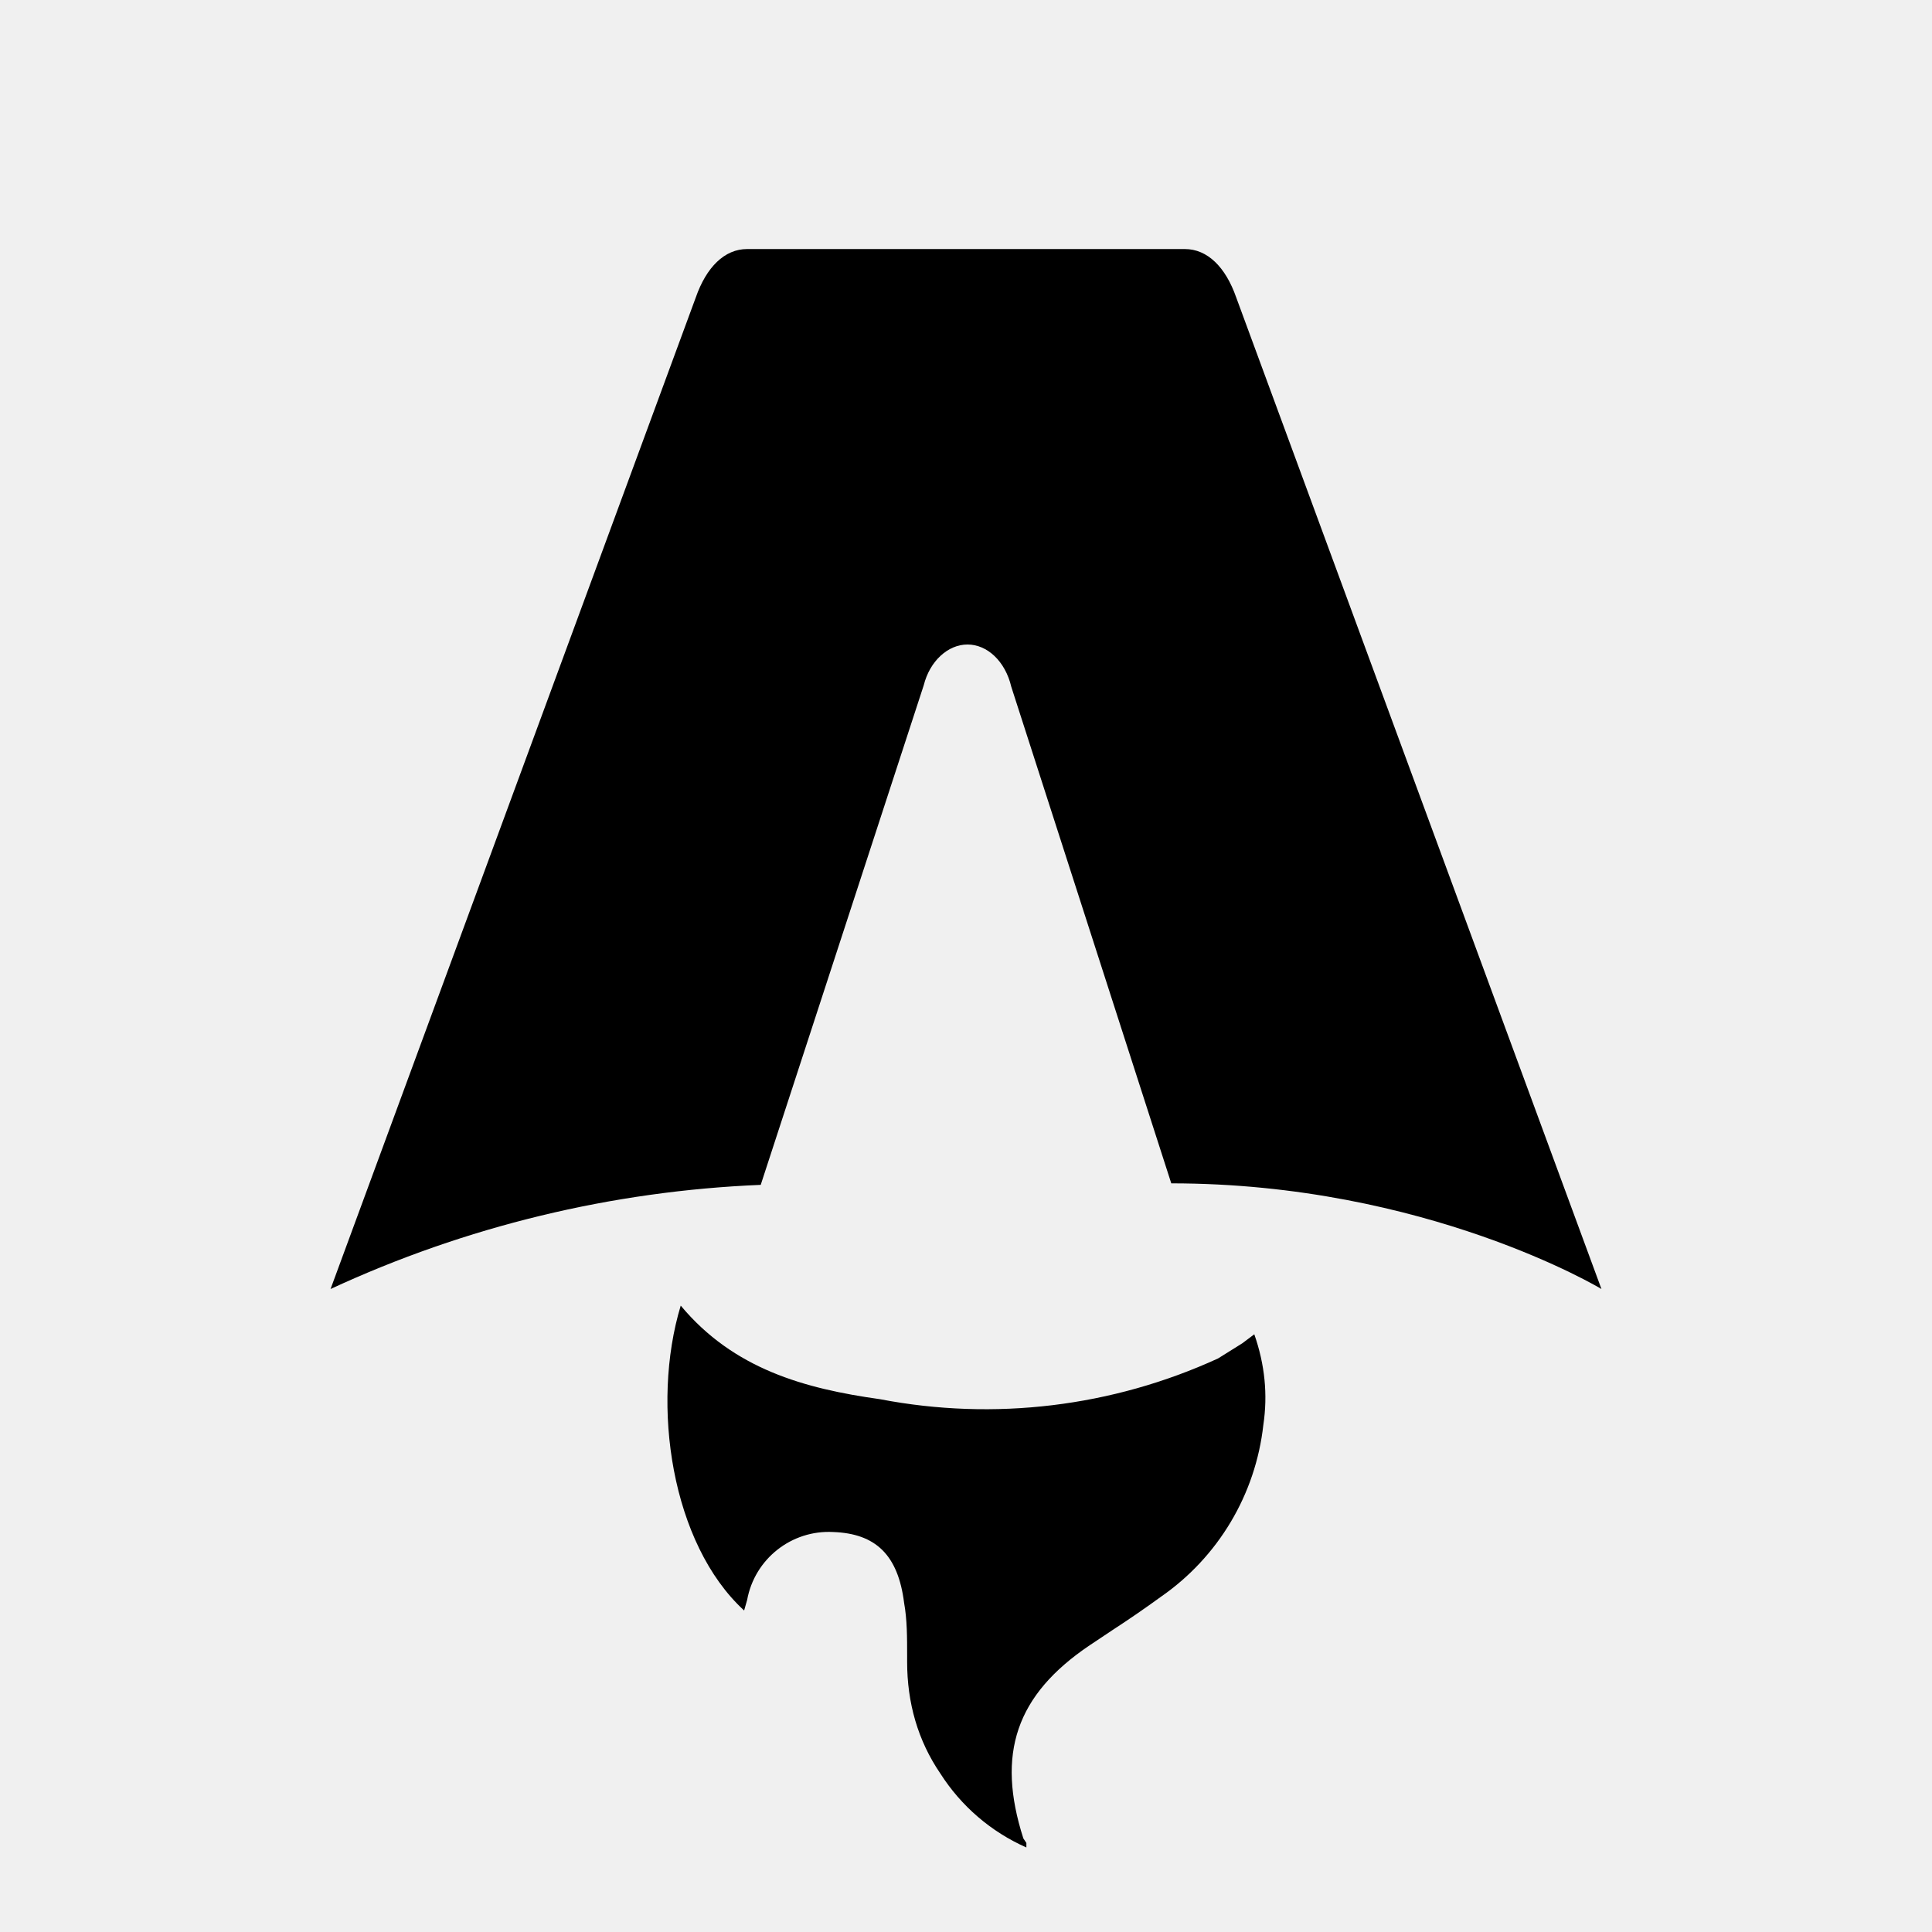
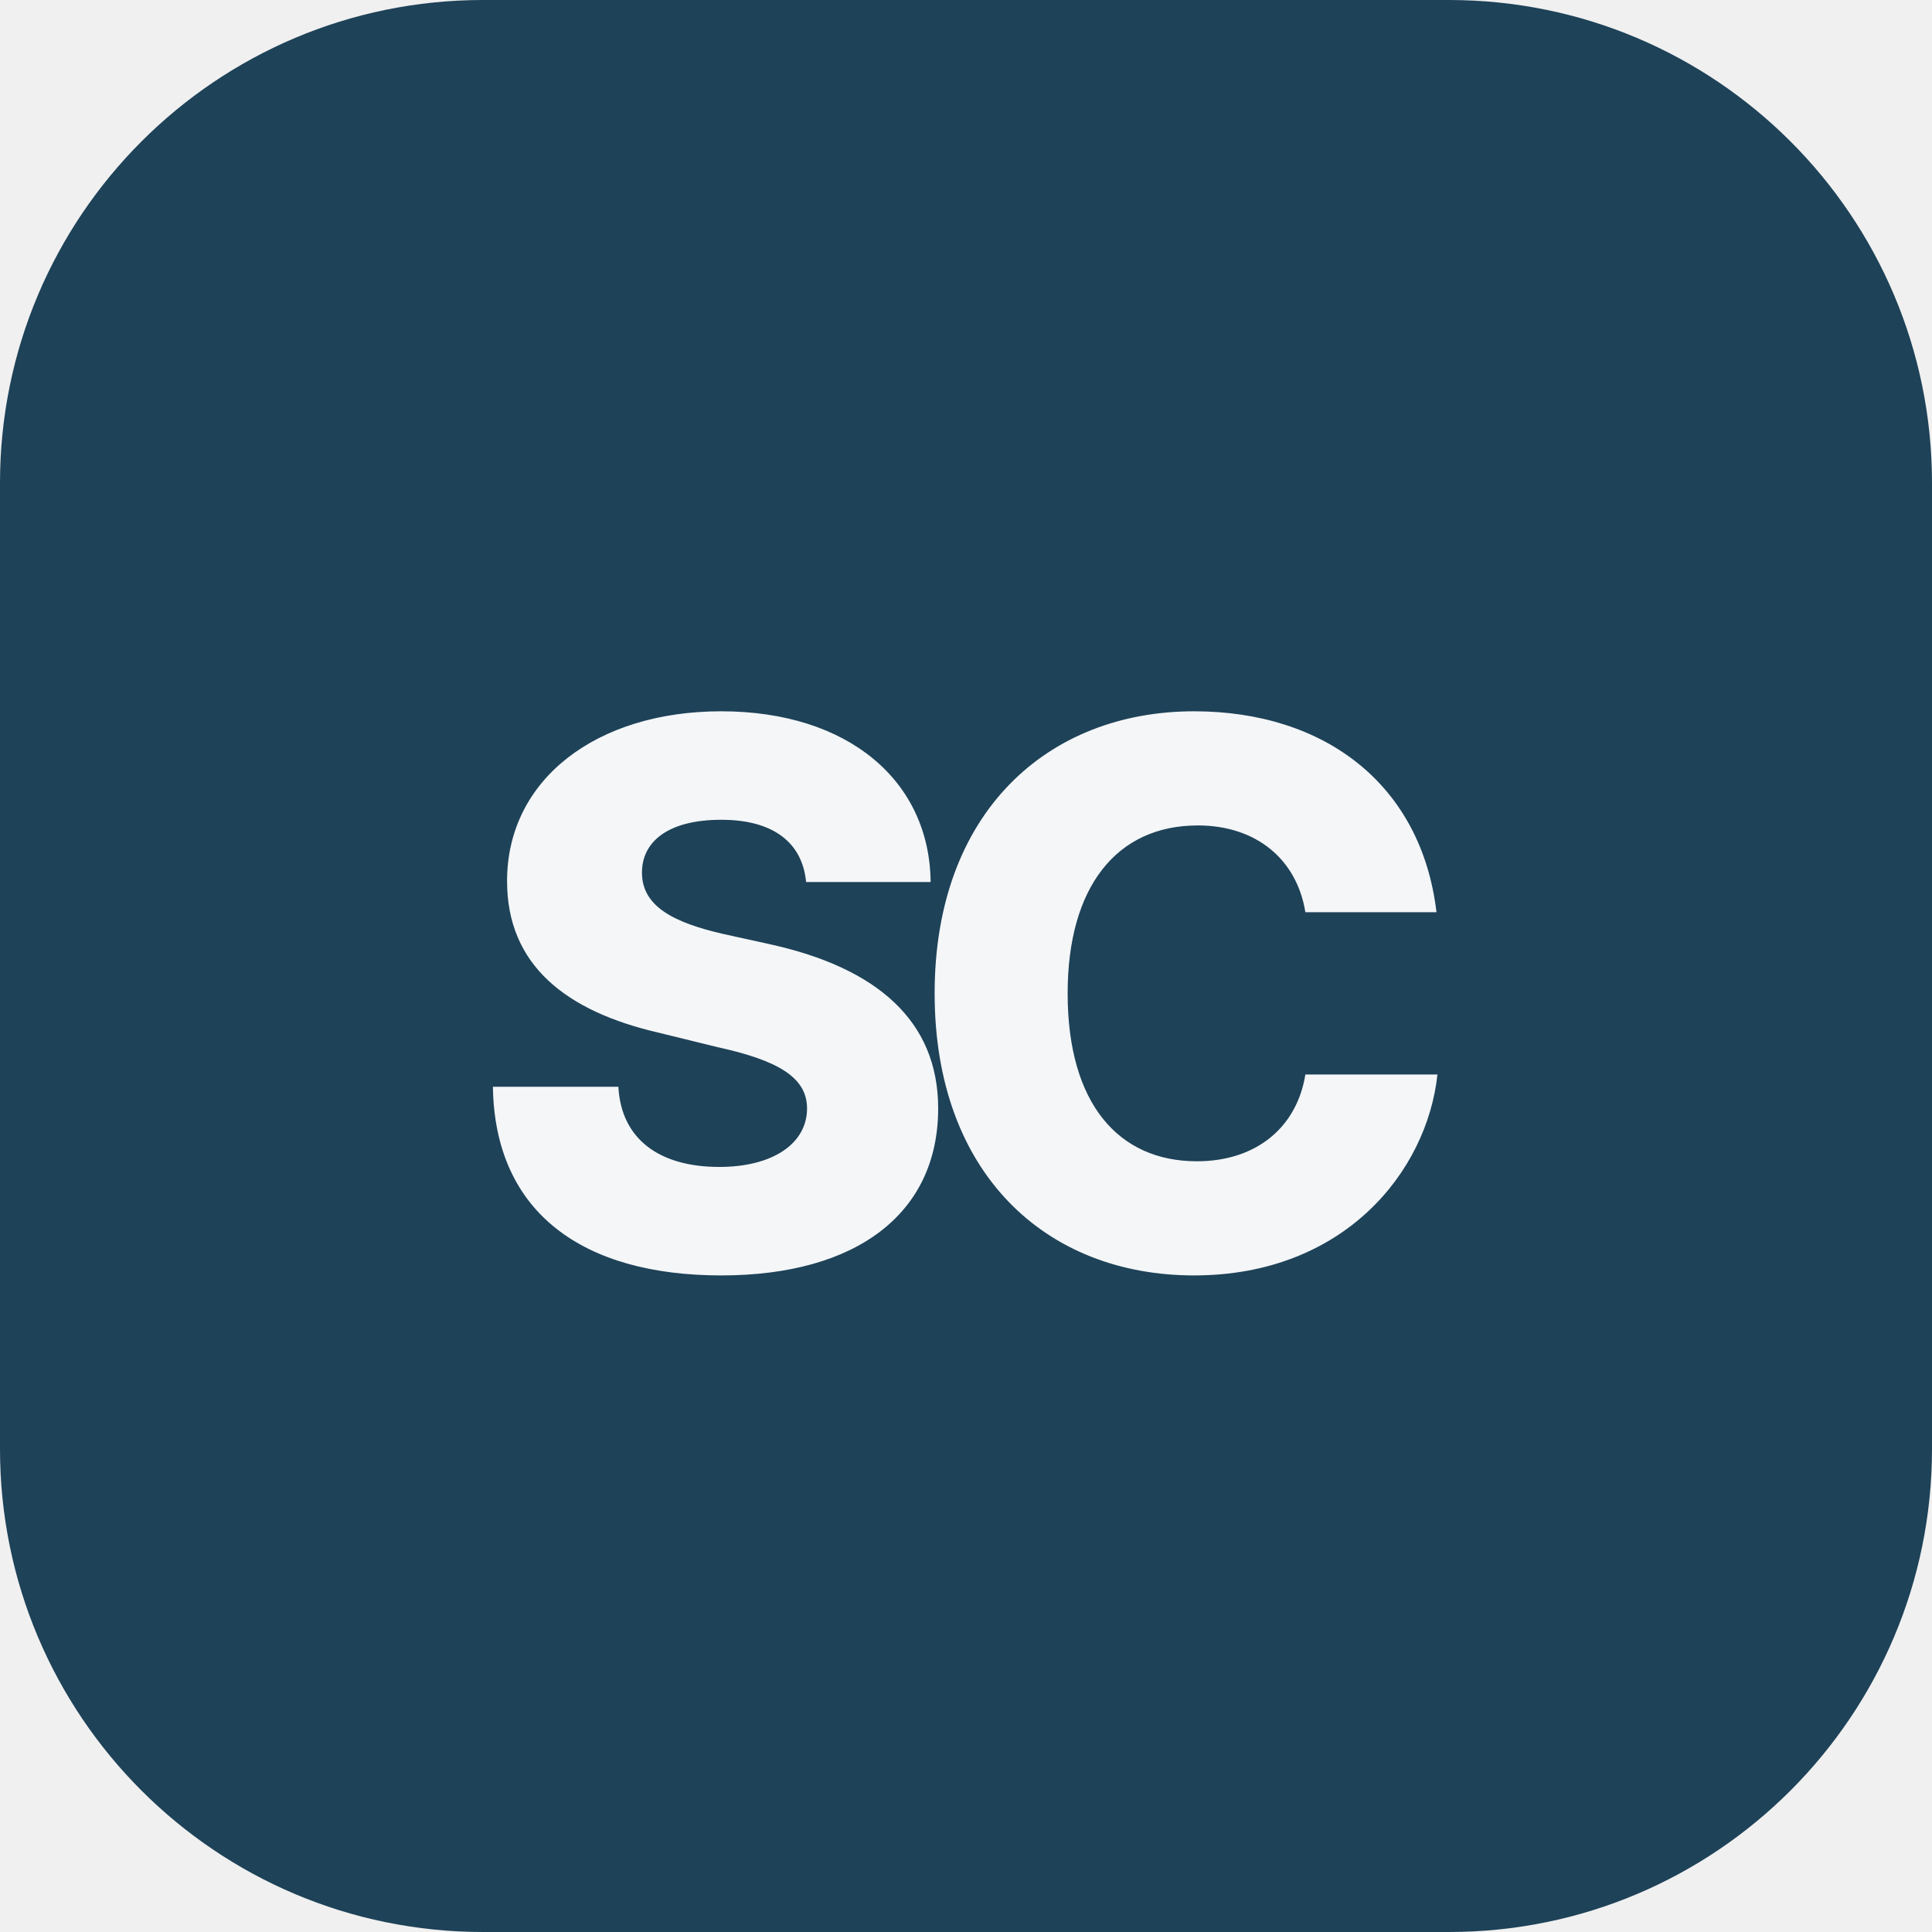
- <svg xmlns="http://www.w3.org/2000/svg" fill="none" viewBox="0 0 128 128">
-   <path d="M50.4 78.5a75.1 75.1 0 0 0-28.5 6.9l24.2-65.7c.7-2 1.9-3.2 3.4-3.2h29c1.5 0 2.7 1.2 3.4 3.2l24.2 65.7s-11.6-7-28.5-7L67 45.5c-.4-1.7-1.6-2.8-2.9-2.8-1.3 0-2.5 1.1-2.9 2.7L50.4 78.5Zm-1.1 28.2Zm-4.2-20.2c-2 6.6-.6 15.8 4.2 20.2a17.5 17.5 0 0 1 .2-.7 5.5 5.5 0 0 1 5.7-4.5c2.8.1 4.3 1.5 4.7 4.7.2 1.1.2 2.3.2 3.5v.4c0 2.7.7 5.2 2.2 7.4a13 13 0 0 0 5.7 4.9v-.3l-.2-.3c-1.8-5.6-.5-9.5 4.4-12.8l1.5-1a73 73 0 0 0 3.2-2.2 16 16 0 0 0 6.8-11.4c.3-2 .1-4-.6-6l-.8.6-1.6 1a37 37 0 0 1-22.4 2.7c-5-.7-9.7-2-13.2-6.2Z" />
-   <style>
-         path { fill: #000; }
-         @media (prefers-color-scheme: dark) {
-             path { fill: #FFF; }
-         }
-     </style>
+ <svg xmlns="http://www.w3.org/2000/svg" viewBox="0 0 32 32">
+   <rect width="32" height="32" rx="8" fill="#1e4258" />
+   <text x="16" y="21" text-anchor="middle" fill="#f4f6f8" font-family="system-ui, -apple-system, Segoe UI, sans-serif" font-size="12.5" font-weight="800" letter-spacing="-0.08em">SC</text>
</svg>
